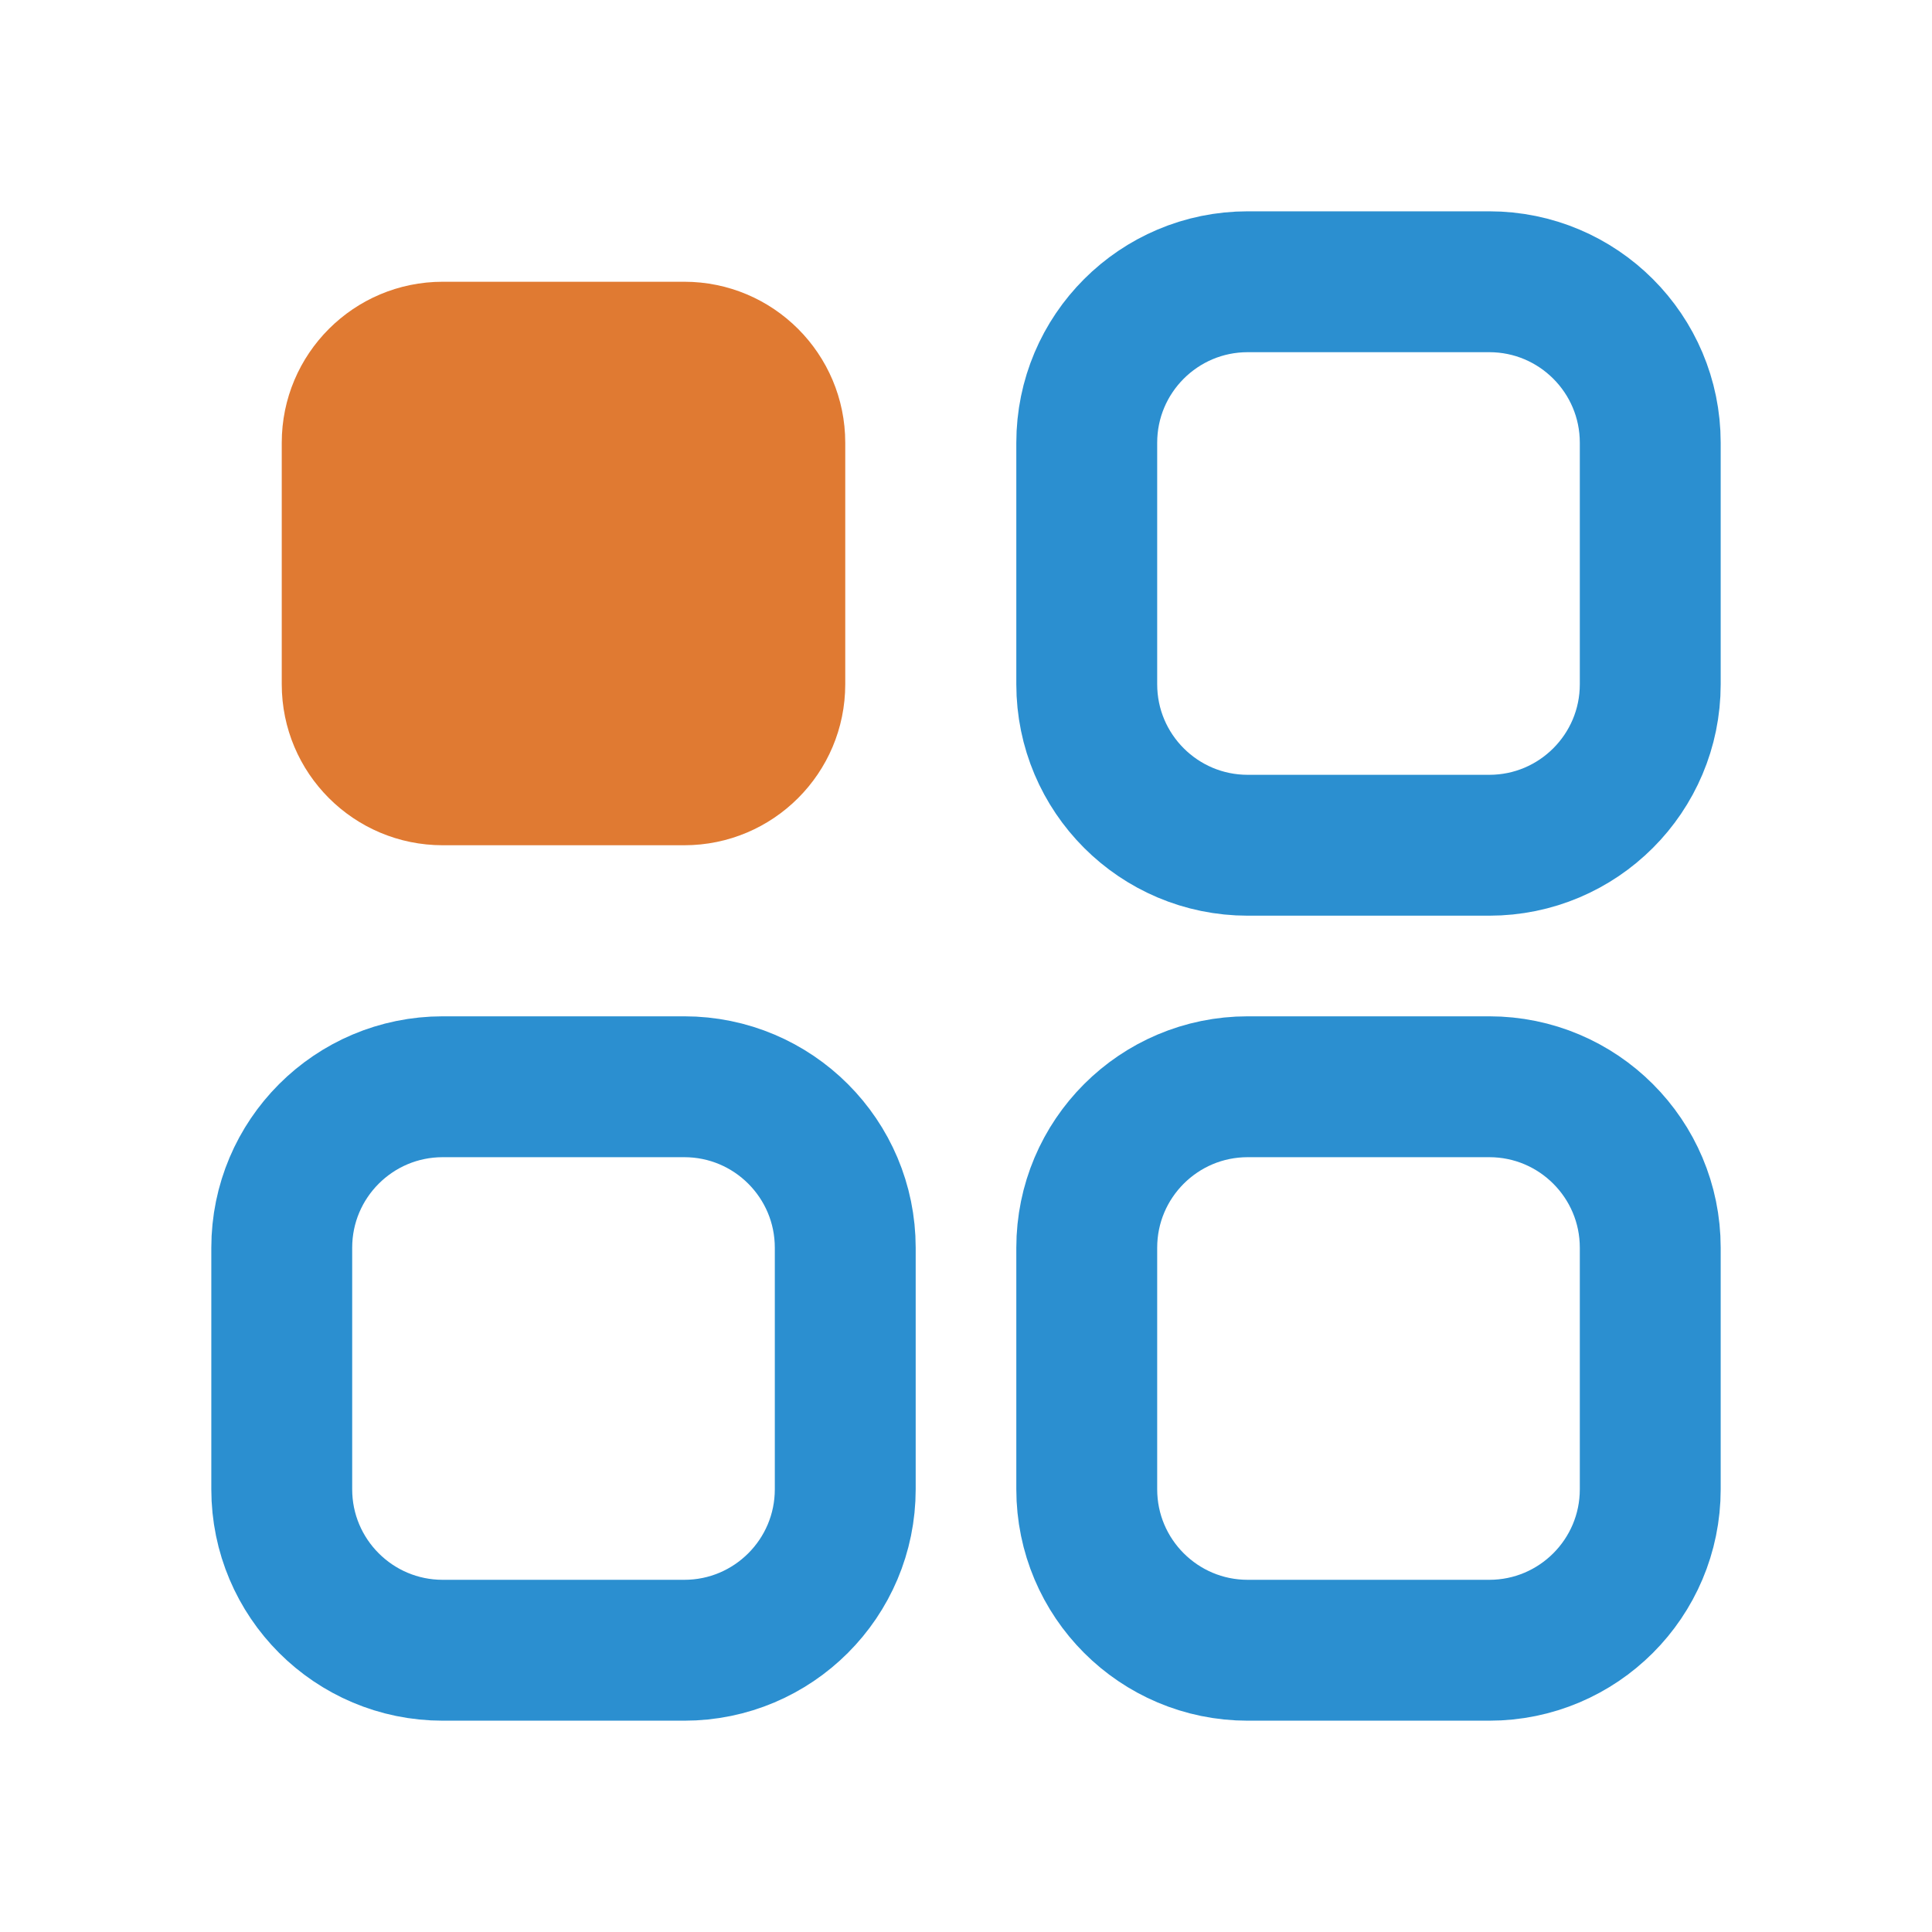
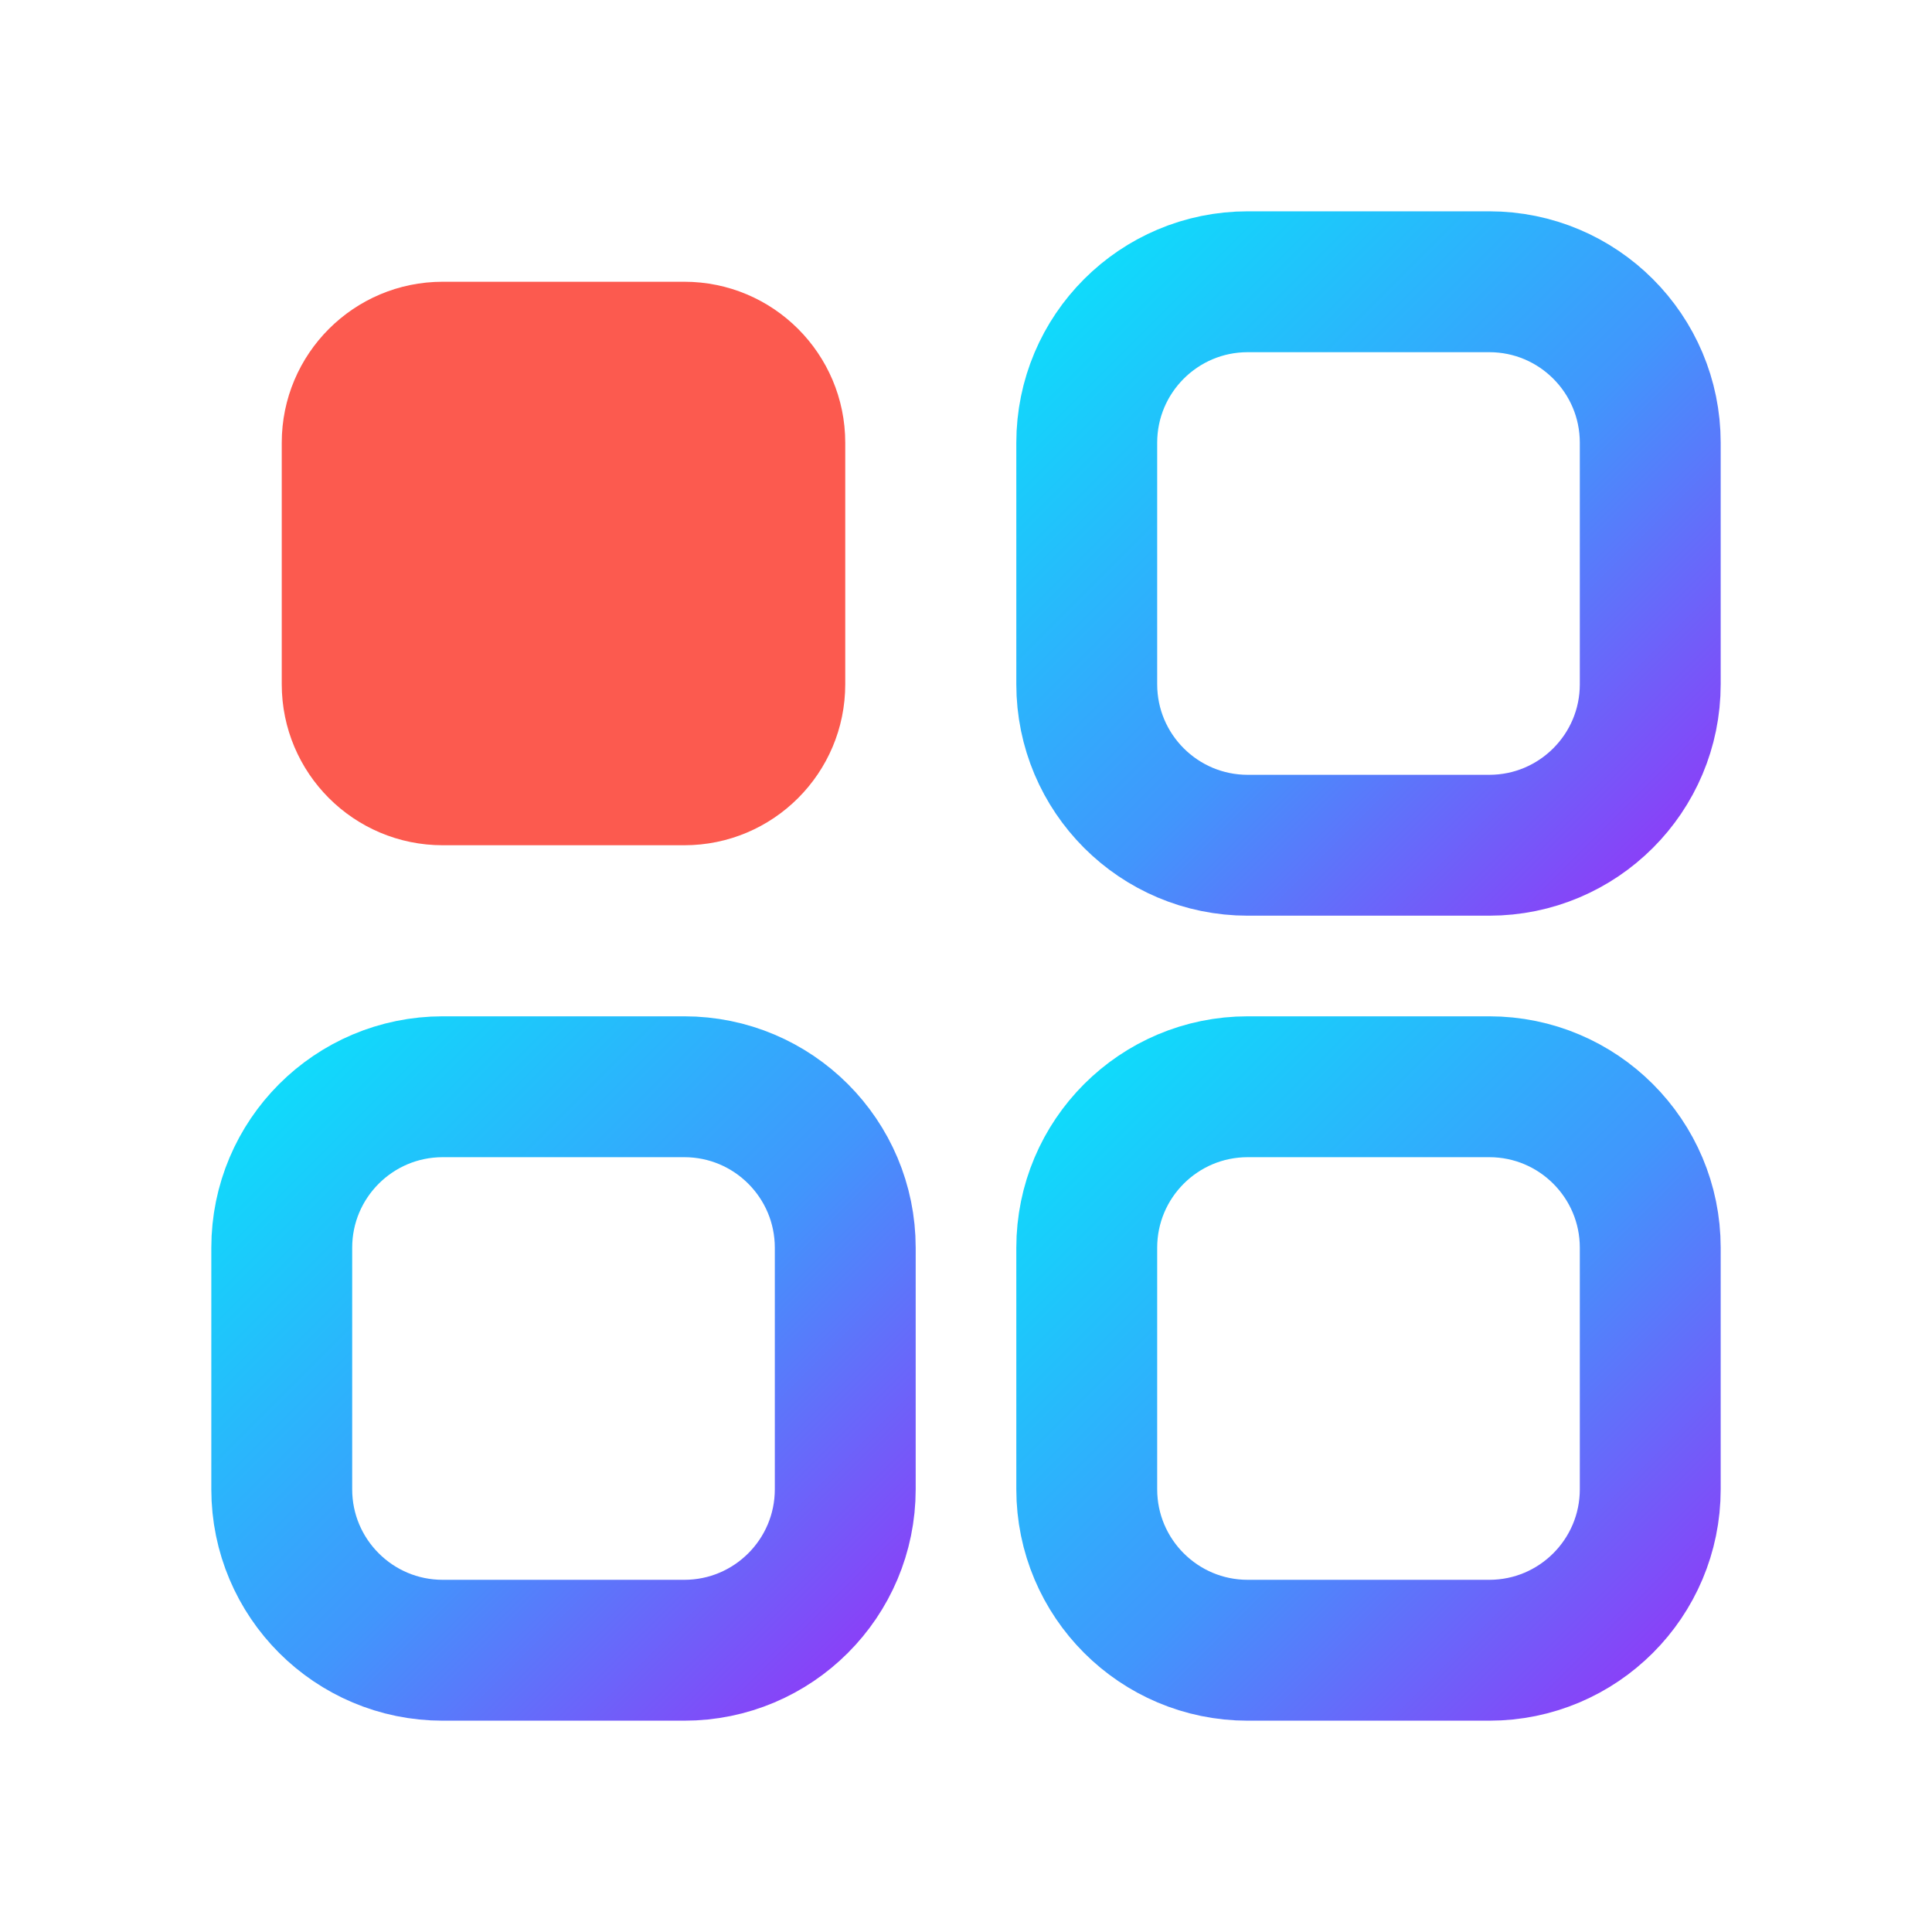
<svg xmlns="http://www.w3.org/2000/svg" width="24" height="24" viewBox="0 0 24 24">
-   <defs />
-   <rect x="3.5" y="3.5" width="7" height="7" rx="2" fill="#e07a32" />
-   <rect x="13.5" y="3.5" width="7" height="7" rx="2" fill="none" stroke="#2b8fd0" stroke-width="1.75" stroke-linecap="round" stroke-linejoin="round" />
-   <rect x="3.5" y="13.5" width="7" height="7" rx="2" fill="none" stroke="#2b8fd0" stroke-width="1.75" stroke-linecap="round" stroke-linejoin="round" />
-   <rect x="13.5" y="13.5" width="7" height="7" rx="2" fill="none" stroke="#2b8fd0" stroke-width="1.75" stroke-linecap="round" stroke-linejoin="round" />
+   <defs>
+     <linearGradient id="nav-cloud" x1="0" y1="0" x2="1" y2="1">
+       <stop offset="0" stop-color="#10dafb" />
+       <stop offset=".55" stop-color="#4196fc" />
+       <stop offset="1" stop-color="#8842f8" />
+     </linearGradient>
+   </defs>
+   <rect x="3.5" y="3.5" width="7" height="7" rx="2" fill="#fc5a4f" />
+   <rect x="13.5" y="3.5" width="7" height="7" rx="2" fill="none" stroke="url(#nav-cloud)" stroke-width="1.75" stroke-linecap="round" stroke-linejoin="round" />
+   <rect x="3.5" y="13.5" width="7" height="7" rx="2" fill="none" stroke="url(#nav-cloud)" stroke-width="1.75" stroke-linecap="round" stroke-linejoin="round" />
+   <rect x="13.5" y="13.5" width="7" height="7" rx="2" fill="none" stroke="url(#nav-cloud)" stroke-width="1.75" stroke-linecap="round" stroke-linejoin="round" />
</svg>
